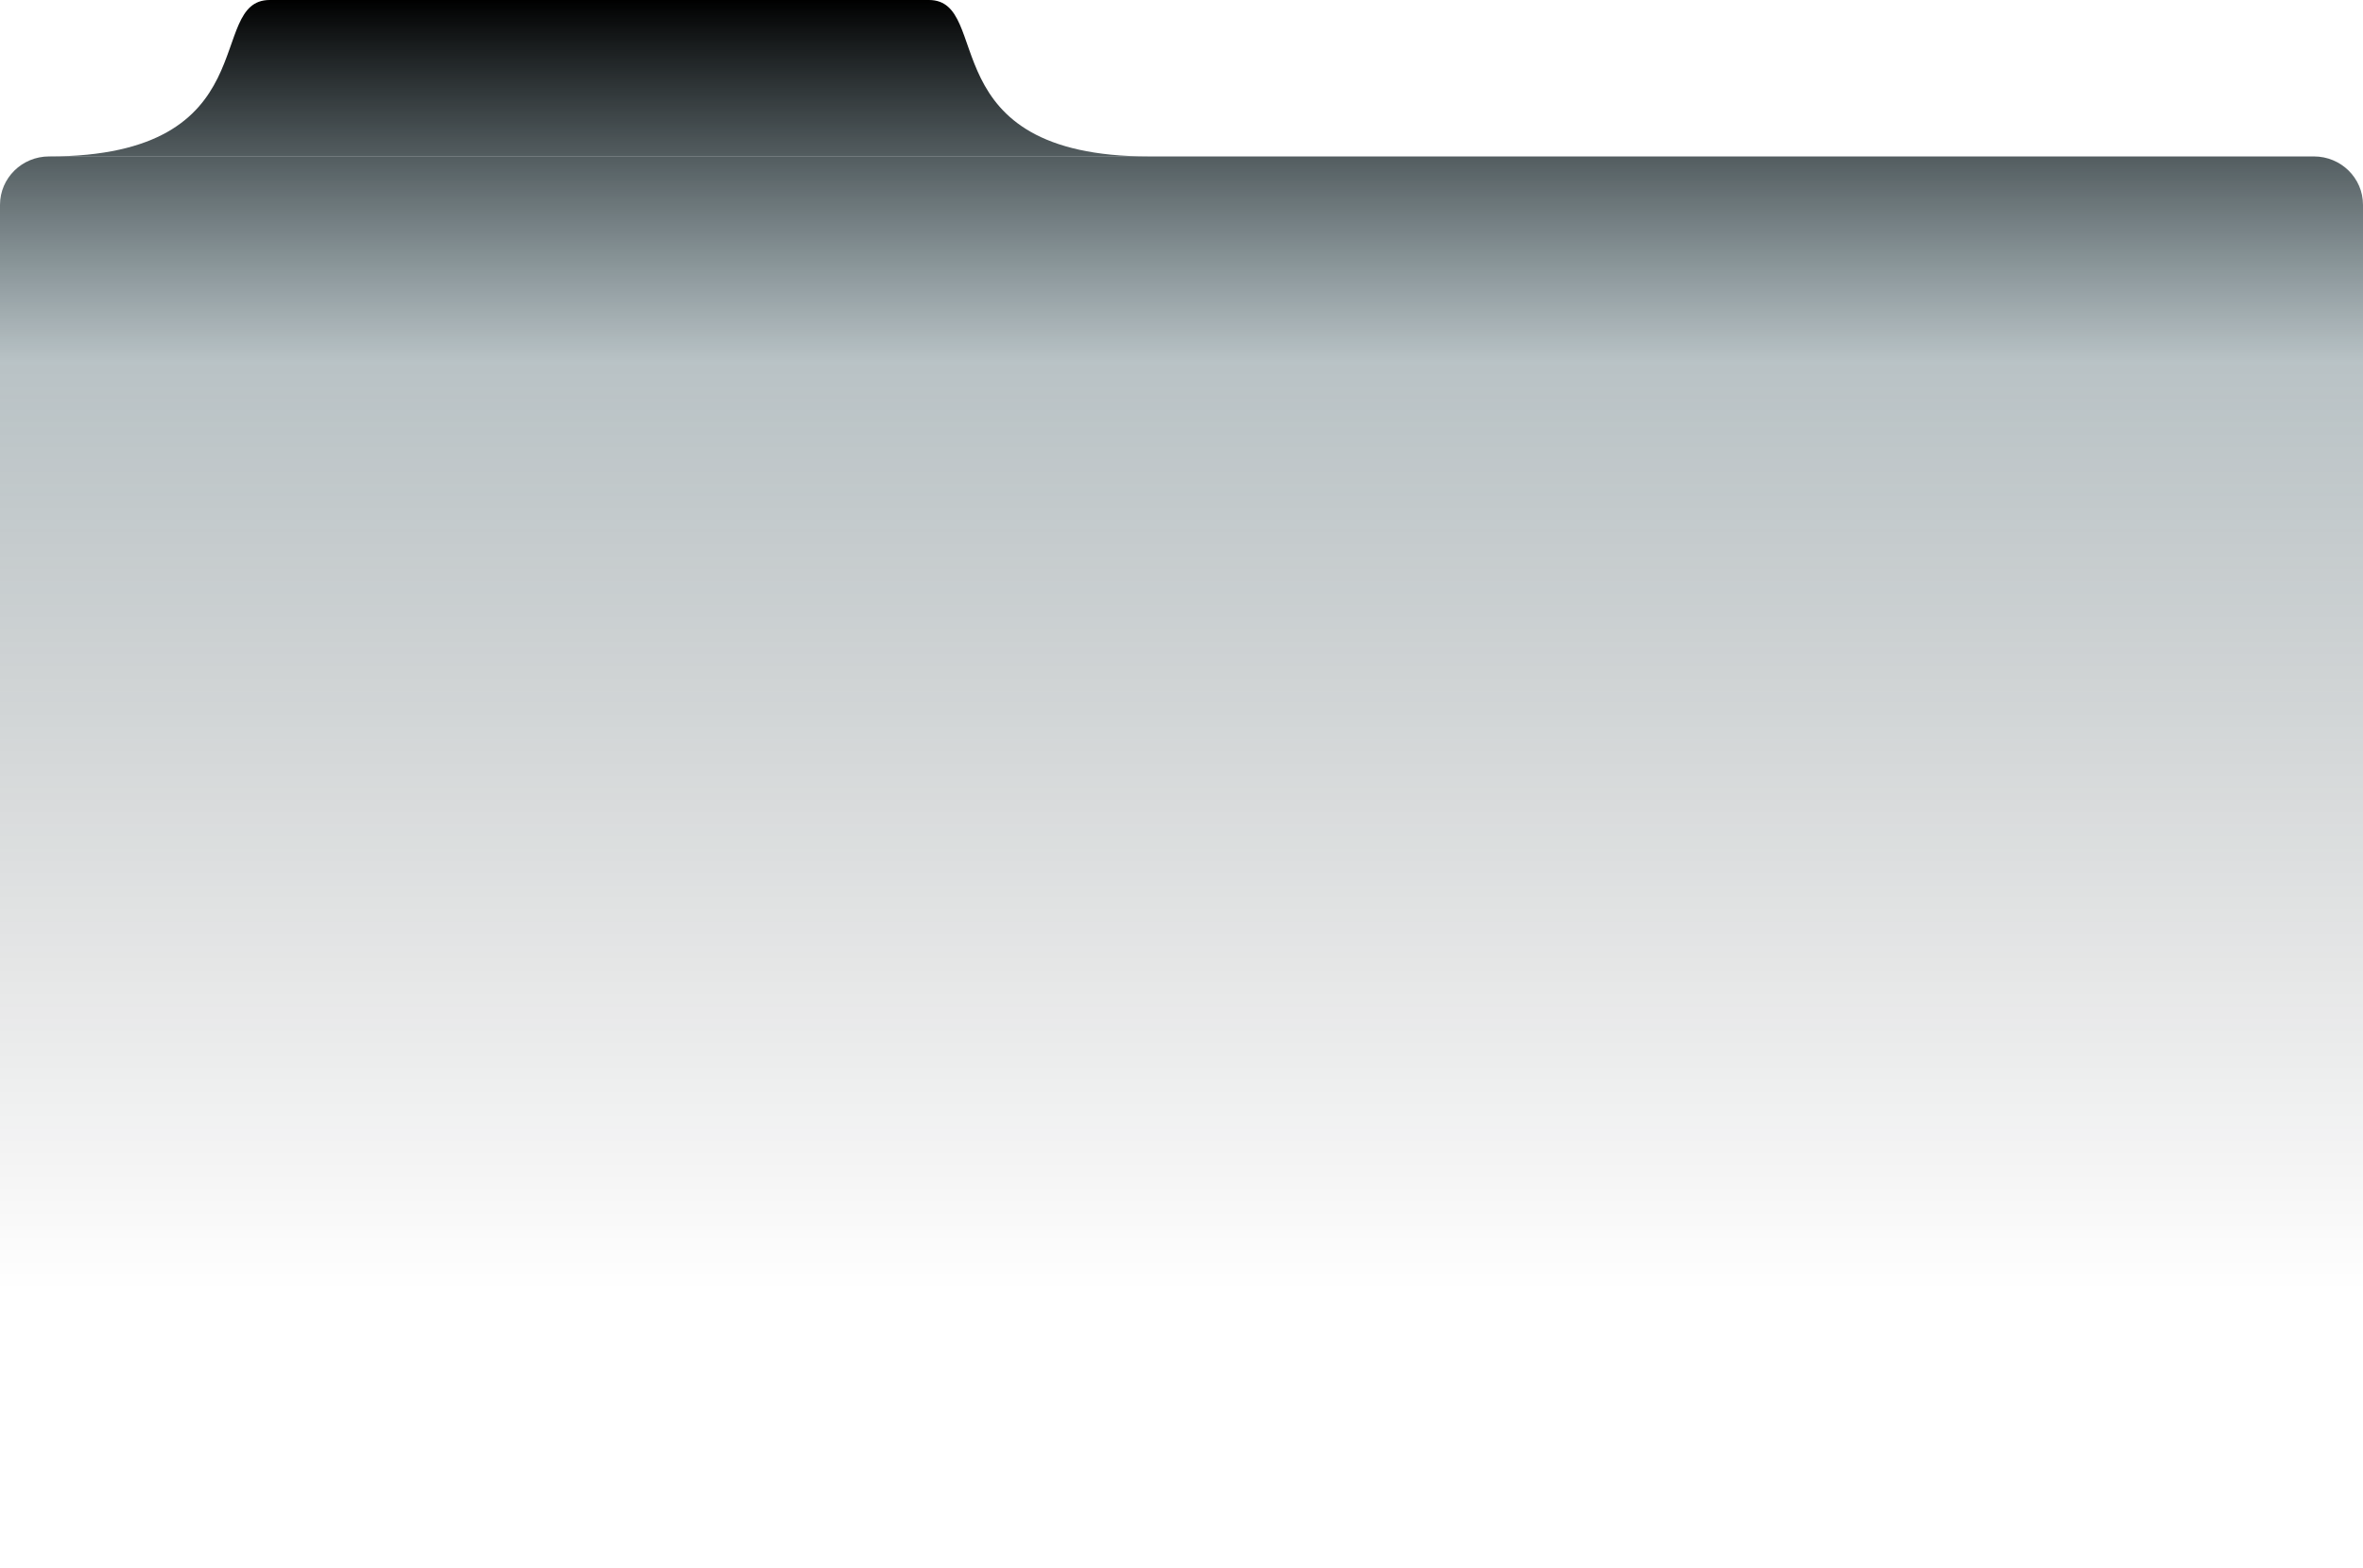
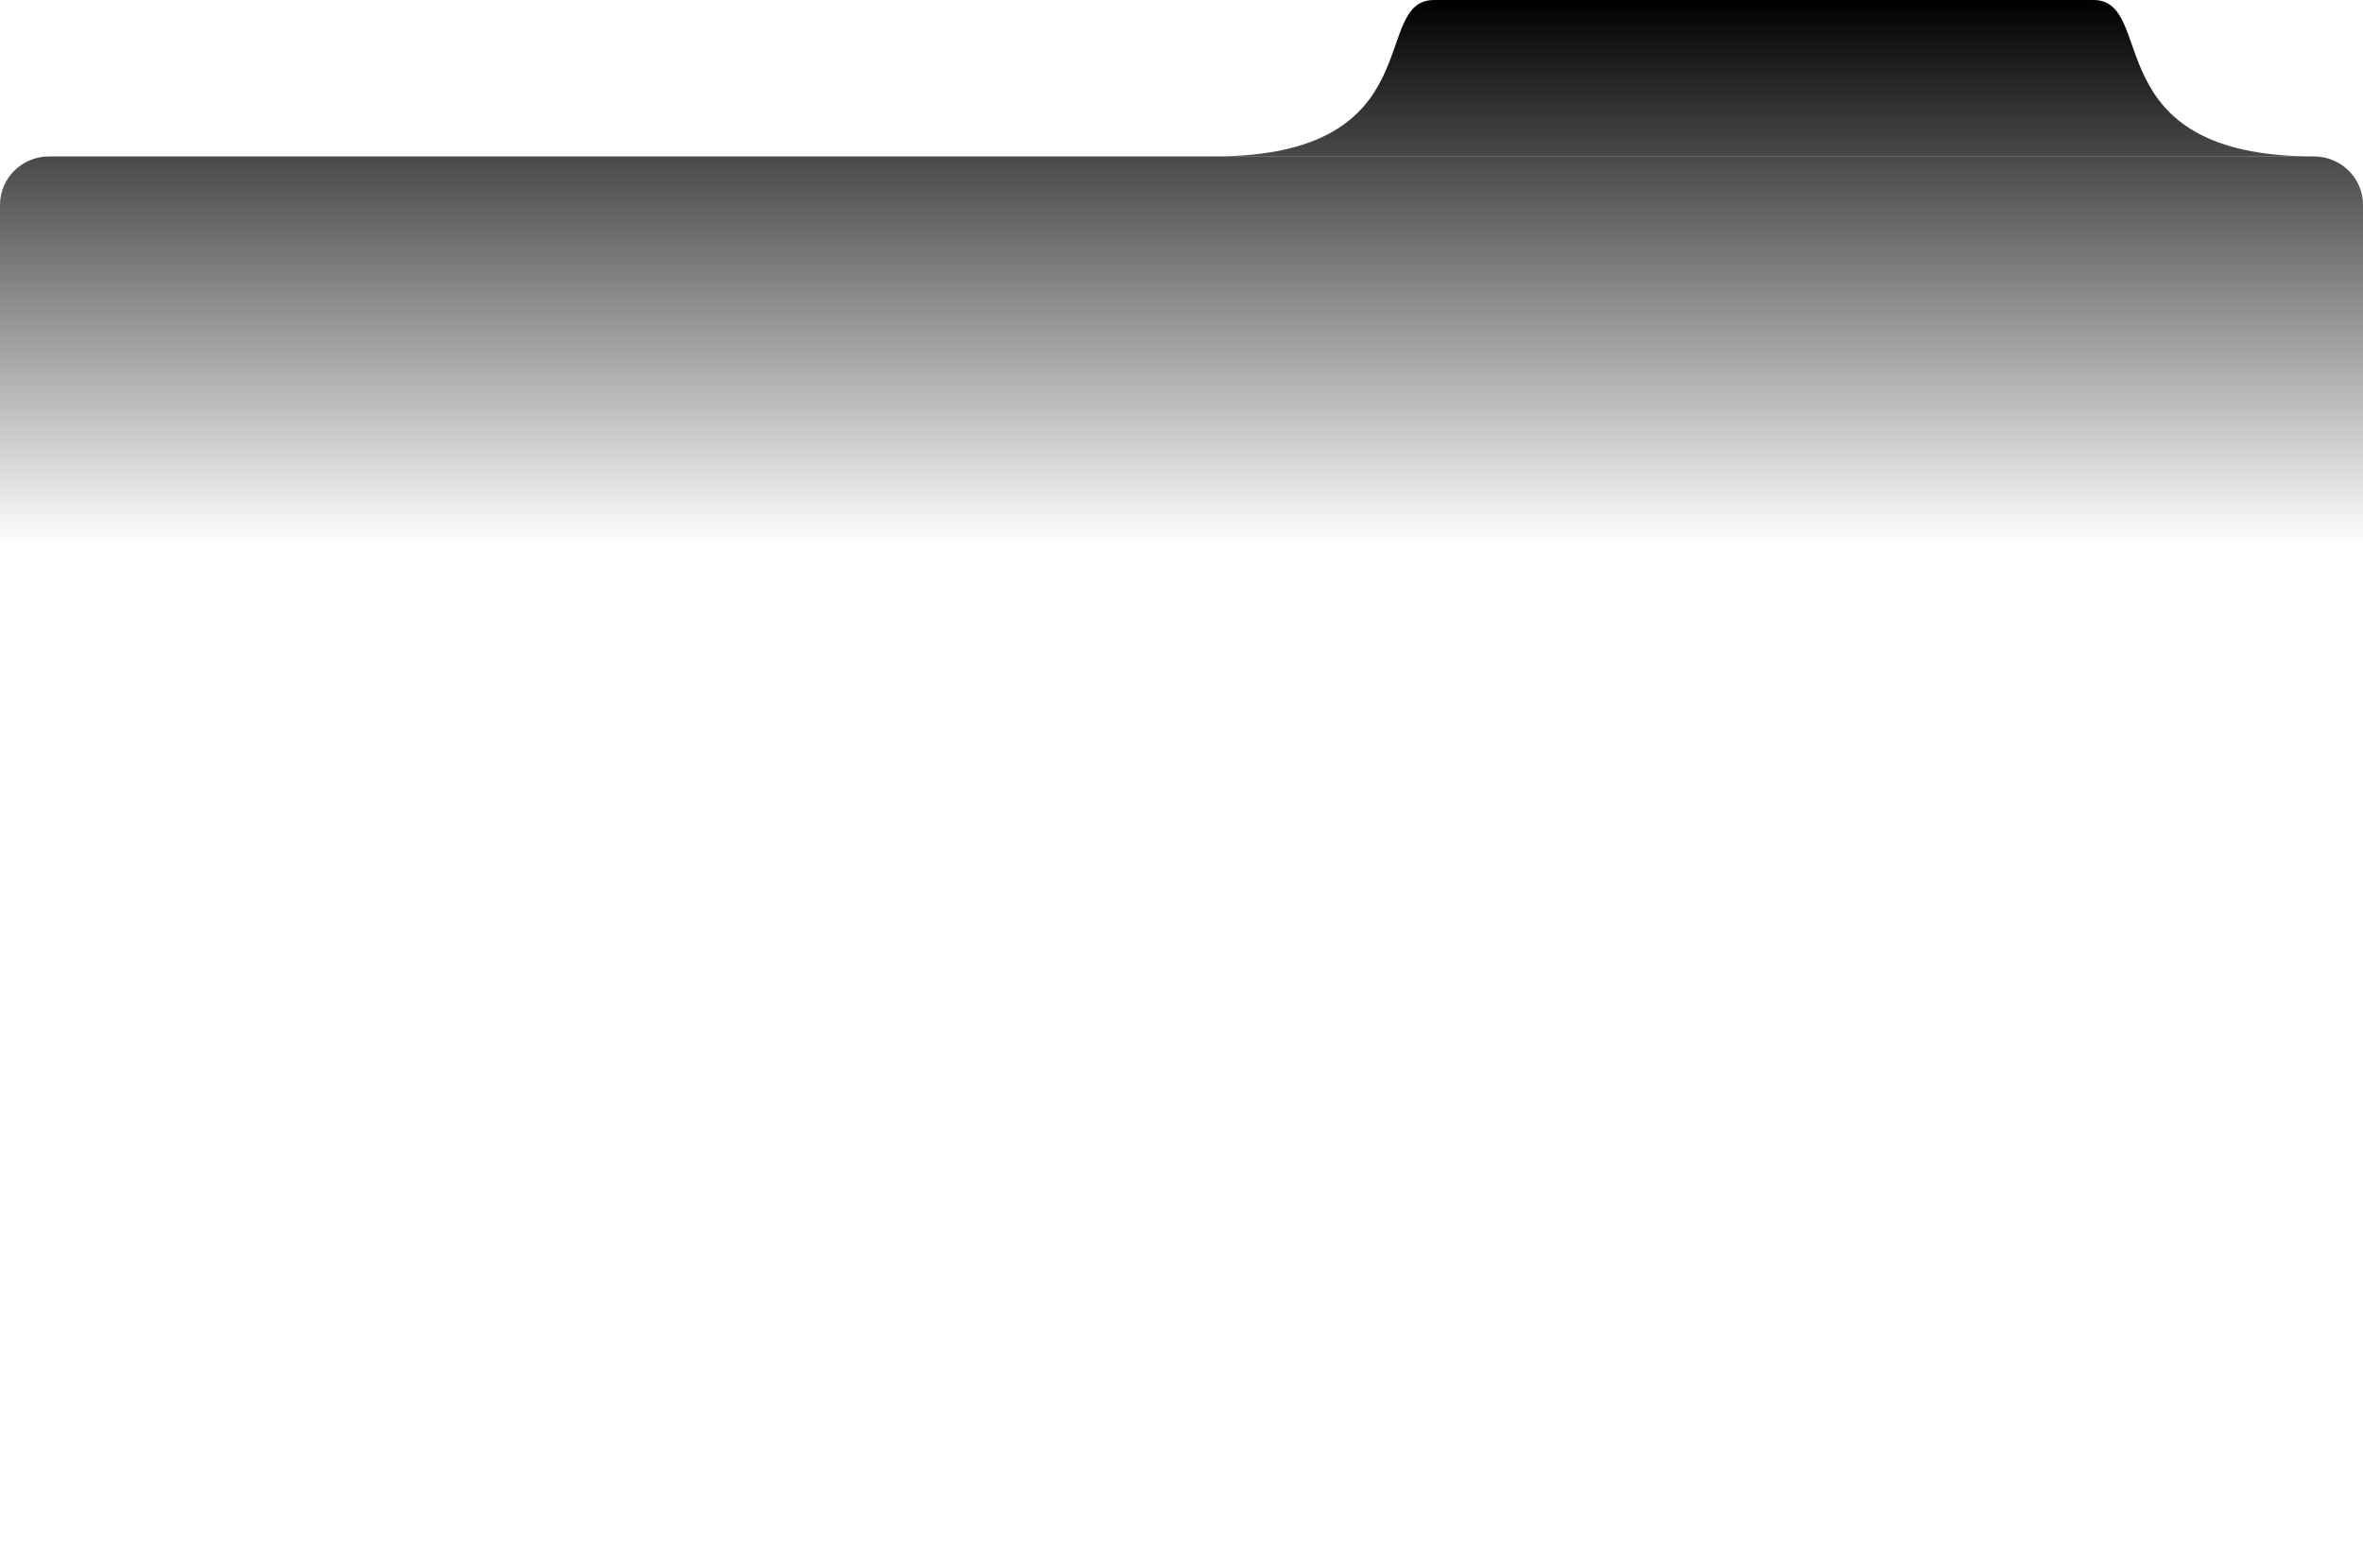
<svg xmlns="http://www.w3.org/2000/svg" width="1444" height="958" viewBox="0 0 1444 958" fill="none">
-   <path d="M0 125.17C0 108.84 13.431 95.602 30 95.602H1414C1430.57 95.602 1444 108.84 1444 125.17V928.433C1444 944.763 1430.57 958 1414 958H30C13.431 958 0 944.763 0 928.433V125.17Z" fill="url(#paint0_linear_818_1671)" />
-   <path d="M164.817 0C643.531 0 88.916 -0 567.631 0C607.387 0 567.632 95.603 702.235 95.603C914.366 95.603 -182.085 95.602 30 95.602C164.603 95.602 125.061 0 164.817 0Z" fill="url(#paint1_linear_818_1671)" />
+   <path d="M1444 125.17C1444 108.84 1430.57 95.602 1414 95.602H30C13.431 95.602 0 108.84 0 125.17V928.433C0 944.763 13.431 958 30 958H1414C1430.57 958 1444 944.763 1444 928.433V125.17Z" fill="url(#paint0_linear_789_1603)" />
+   <path d="M1279.18 0C800.469 0 1355.08 -0 876.369 0C836.613 0 876.368 95.603 741.765 95.603C529.634 95.603 1626.09 95.602 1414 95.602C1279.4 95.602 1318.94 0 1279.18 0Z" fill="url(#paint1_linear_789_1603)" />
  <defs>
-     <linearGradient id="paint0_linear_818_1671" x1="722" y1="0.001" x2="722" y2="790" gradientUnits="userSpaceOnUse">
+     <linearGradient id="paint0_linear_789_1603" x1="722" y1="0.001" x2="722" y2="333.89" gradientUnits="userSpaceOnUse">
      <stop />
-       <stop offset="0.28" stop-color="#14343E" stop-opacity="0.3" />
      <stop offset="1" stop-opacity="0" />
    </linearGradient>
-     <linearGradient id="paint1_linear_818_1671" x1="722" y1="0.001" x2="722" y2="790" gradientUnits="userSpaceOnUse">
+     <linearGradient id="paint1_linear_789_1603" x1="722" y1="0.001" x2="722" y2="333.89" gradientUnits="userSpaceOnUse">
      <stop />
-       <stop offset="0.28" stop-color="#14343E" stop-opacity="0.3" />
      <stop offset="1" stop-opacity="0" />
    </linearGradient>
  </defs>
</svg>
